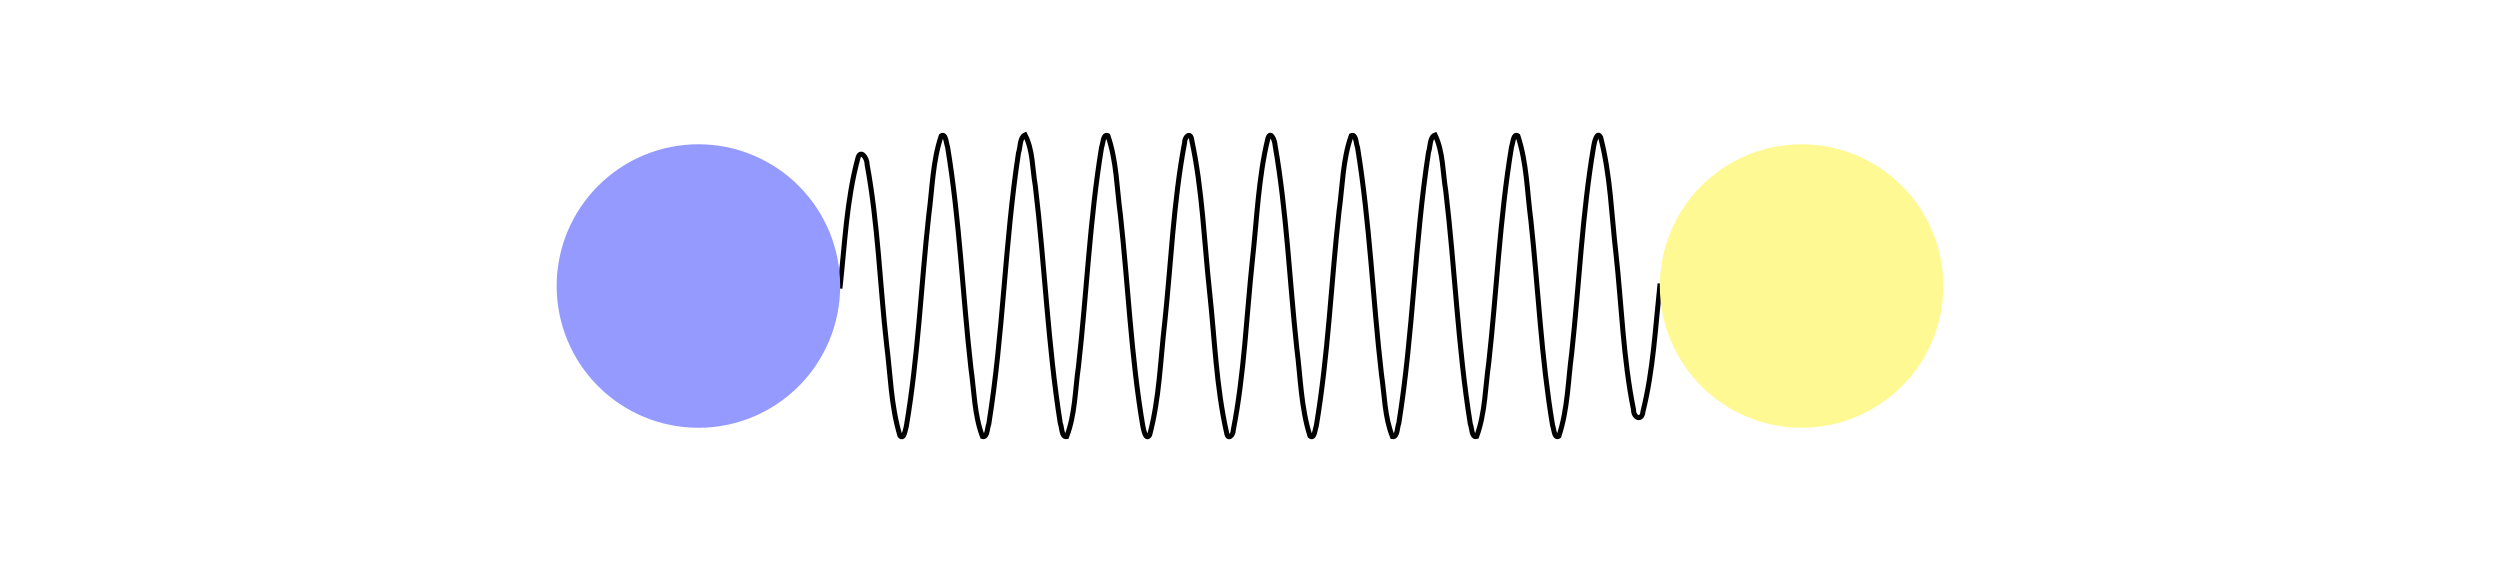
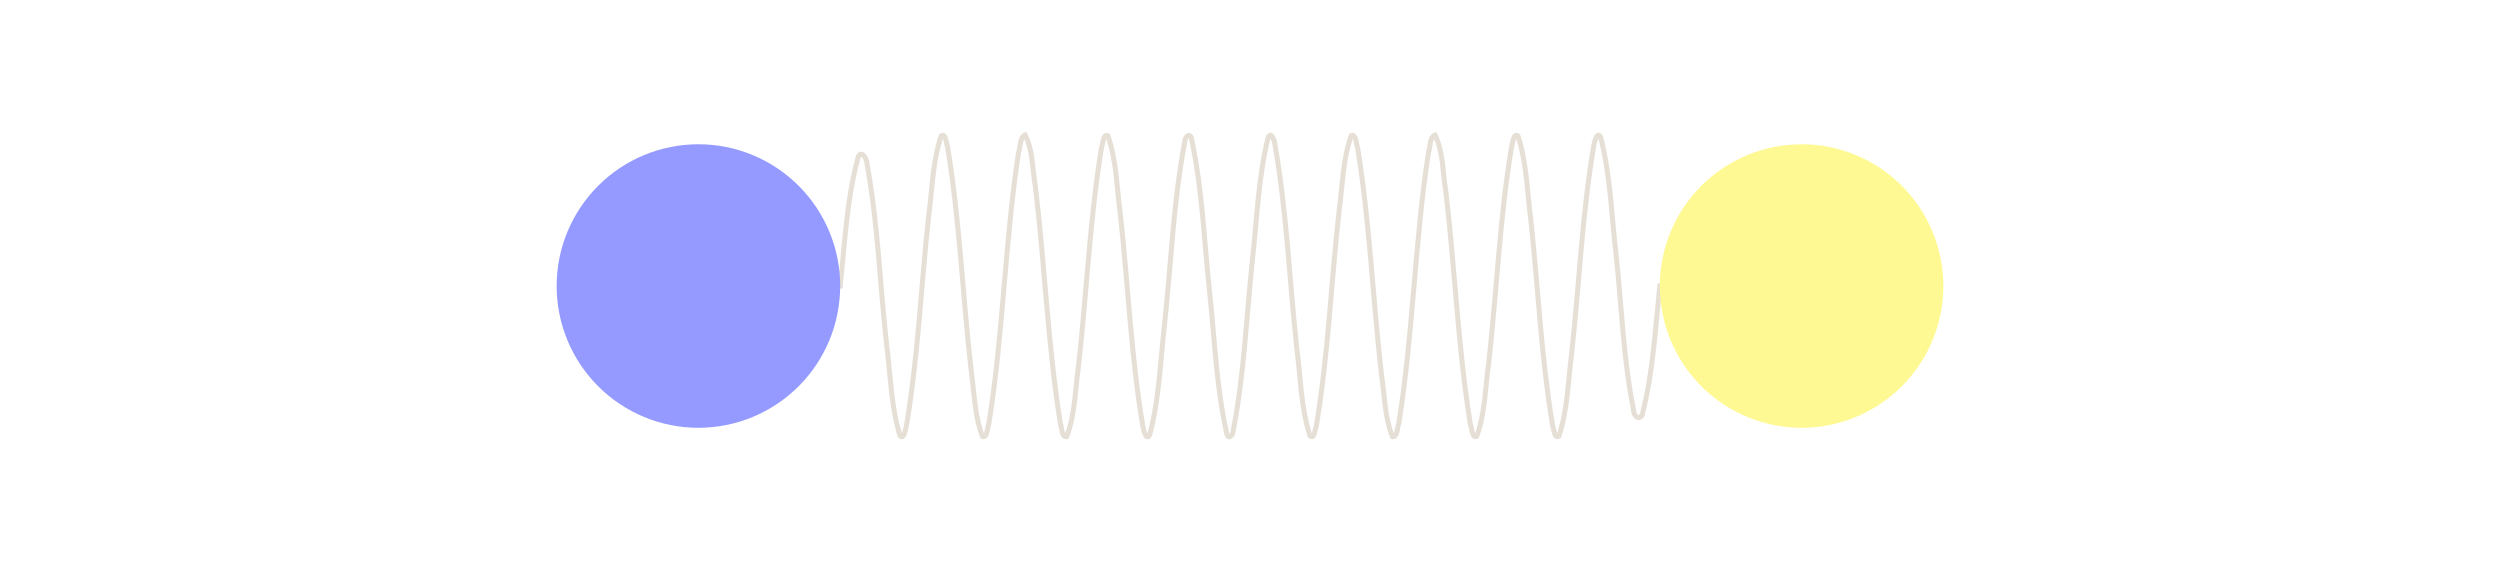
<svg xmlns="http://www.w3.org/2000/svg" width="500pt" height="115pt" viewBox="0 0 500 115" version="1.1" id="svg6">
  <defs id="defs1">
    <clipPath id="clip1">
      <path d="M 249 0 L 251 0 L 251 114.48 L 249 114.48 Z M 249 0 " id="path1" />
    </clipPath>
  </defs>
  <g id="surface6">
-     <path style="fill:none;stroke:#000000;stroke-width:1;stroke-linecap:square;stroke-linejoin:miter;stroke-miterlimit:3.25;stroke-opacity:1" d="m 168.035,57.203 c 0.933,-8.481 1.288,-17.119 3.496,-25.391 0.488,-2.196 1.926,-0.213 1.879,1.031 2.19,11.9 2.564,24.047 3.911,36.058 0.777,6.084 0.877,12.362 2.675,18.251 0.834,0.912 1.082,-1.376 1.266,-1.875 2.372,-13.958 2.941,-28.149 4.488,-42.21 0.711,-5.299 0.77,-10.811 2.497,-15.896 0.936,-0.62 1.017,1.644 1.262,2.195 2.42,14.648 3.005,29.528 4.675,44.27 0.656,4.555 0.672,9.342 2.309,13.672 1.016,0.301 0.961,-1.862 1.266,-2.516 2.889,-17.956 3.2,-36.226 5.939,-54.203 0.403,-1.089 0.194,-3.053 1.321,-3.602 1.581,3.047 1.443,6.772 2.036,10.129 1.906,15.826 2.511,31.806 5.005,47.559 0.33,0.709 0.222,2.811 1.266,2.66 1.705,-4.419 1.687,-9.339 2.364,-14 1.642,-14.607 2.246,-29.344 4.622,-43.859 0.276,-0.593 0.286,-2.816 1.266,-2.34 1.754,5.064 1.784,10.574 2.503,15.858 1.548,14.051 2.123,28.231 4.477,42.181 0.119,0.559 0.583,3.15 1.375,1.812 1.945,-7.276 2.13,-14.904 3.002,-22.362 1.272,-12.025 1.748,-24.175 3.98,-36.075 -0.029,-1.18 1.202,-2.332 1.43,-0.551 2.14,10.005 2.483,20.299 3.579,30.453 1.017,9.385 1.33,18.912 3.407,28.141 0.253,1.533 1.341,0.433 1.321,-0.551 2.198,-11.248 2.63,-22.757 3.838,-34.138 0.898,-8.084 1.169,-16.309 3.092,-24.233 0.569,-1.748 1.421,0.602 1.43,1.344 2.327,13.421 2.882,27.076 4.344,40.605 0.757,5.861 0.839,11.924 2.641,17.578 0.894,0.762 1.047,-1.519 1.266,-2.039 2.378,-14.19 2.961,-28.608 4.544,-42.897 0.7,-5.041 0.73,-10.31 2.441,-15.13 0.985,-0.455 0.984,1.76 1.262,2.359 2.448,15.032 3.045,30.294 4.786,45.414 0.63,4.14 0.616,8.528 2.2,12.434 1.045,0.133 0.938,-1.959 1.266,-2.676 2.87,-17.964 3.176,-36.24 5.942,-54.219 0.39,-1.015 0.188,-3.036 1.317,-3.441 1.628,3.411 1.511,7.458 2.13,11.162 1.834,15.523 2.435,31.195 4.91,46.638 0.31,0.646 0.249,2.815 1.266,2.5 1.723,-4.679 1.723,-9.835 2.422,-14.746 1.598,-14.39 2.194,-28.909 4.563,-43.203 0.245,-0.549 0.331,-2.817 1.266,-2.18 1.784,5.393 1.843,11.213 2.587,16.82 1.475,13.675 2.074,27.466 4.344,41.043 0.246,0.554 0.323,2.814 1.262,2.199 1.776,-5.315 1.833,-11.065 2.567,-16.597 1.509,-13.83 2.08,-27.786 4.419,-41.513 0.092,-0.581 0.656,-3.096 1.375,-1.652 1.967,7.612 2.16,15.57 3.073,23.358 1.125,10.362 1.437,20.852 3.497,31.087 -0.013,1.691 1.709,2.414 1.902,0.336 2.042,-8.177 2.462,-16.698 3.362,-25.055" id="path2" />
+     <path style="fill:none;stroke:#e5dfd6;stroke-width:1;stroke-linecap:square;stroke-linejoin:miter;stroke-miterlimit:3.25;stroke-opacity:1" d="m 168.035,57.203 c 0.933,-8.481 1.288,-17.119 3.496,-25.391 0.488,-2.196 1.926,-0.213 1.879,1.031 2.19,11.9 2.564,24.047 3.911,36.058 0.777,6.084 0.877,12.362 2.675,18.251 0.834,0.912 1.082,-1.376 1.266,-1.875 2.372,-13.958 2.941,-28.149 4.488,-42.21 0.711,-5.299 0.77,-10.811 2.497,-15.896 0.936,-0.62 1.017,1.644 1.262,2.195 2.42,14.648 3.005,29.528 4.675,44.27 0.656,4.555 0.672,9.342 2.309,13.672 1.016,0.301 0.961,-1.862 1.266,-2.516 2.889,-17.956 3.2,-36.226 5.939,-54.203 0.403,-1.089 0.194,-3.053 1.321,-3.602 1.581,3.047 1.443,6.772 2.036,10.129 1.906,15.826 2.511,31.806 5.005,47.559 0.33,0.709 0.222,2.811 1.266,2.66 1.705,-4.419 1.687,-9.339 2.364,-14 1.642,-14.607 2.246,-29.344 4.622,-43.859 0.276,-0.593 0.286,-2.816 1.266,-2.34 1.754,5.064 1.784,10.574 2.503,15.858 1.548,14.051 2.123,28.231 4.477,42.181 0.119,0.559 0.583,3.15 1.375,1.812 1.945,-7.276 2.13,-14.904 3.002,-22.362 1.272,-12.025 1.748,-24.175 3.98,-36.075 -0.029,-1.18 1.202,-2.332 1.43,-0.551 2.14,10.005 2.483,20.299 3.579,30.453 1.017,9.385 1.33,18.912 3.407,28.141 0.253,1.533 1.341,0.433 1.321,-0.551 2.198,-11.248 2.63,-22.757 3.838,-34.138 0.898,-8.084 1.169,-16.309 3.092,-24.233 0.569,-1.748 1.421,0.602 1.43,1.344 2.327,13.421 2.882,27.076 4.344,40.605 0.757,5.861 0.839,11.924 2.641,17.578 0.894,0.762 1.047,-1.519 1.266,-2.039 2.378,-14.19 2.961,-28.608 4.544,-42.897 0.7,-5.041 0.73,-10.31 2.441,-15.13 0.985,-0.455 0.984,1.76 1.262,2.359 2.448,15.032 3.045,30.294 4.786,45.414 0.63,4.14 0.616,8.528 2.2,12.434 1.045,0.133 0.938,-1.959 1.266,-2.676 2.87,-17.964 3.176,-36.24 5.942,-54.219 0.39,-1.015 0.188,-3.036 1.317,-3.441 1.628,3.411 1.511,7.458 2.13,11.162 1.834,15.523 2.435,31.195 4.91,46.638 0.31,0.646 0.249,2.815 1.266,2.5 1.723,-4.679 1.723,-9.835 2.422,-14.746 1.598,-14.39 2.194,-28.909 4.563,-43.203 0.245,-0.549 0.331,-2.817 1.266,-2.18 1.784,5.393 1.843,11.213 2.587,16.82 1.475,13.675 2.074,27.466 4.344,41.043 0.246,0.554 0.323,2.814 1.262,2.199 1.776,-5.315 1.833,-11.065 2.567,-16.597 1.509,-13.83 2.08,-27.786 4.419,-41.513 0.092,-0.581 0.656,-3.096 1.375,-1.652 1.967,7.612 2.16,15.57 3.073,23.358 1.125,10.362 1.437,20.852 3.497,31.087 -0.013,1.691 1.709,2.414 1.902,0.336 2.042,-8.177 2.462,-16.698 3.362,-25.055" id="path2" />
    <path style="stroke:none;fill-rule:evenodd;fill:#949aff;fill-opacity:1" d="M 168.035 57.203 C 168.035 49.684 165.047 42.473 159.73 37.156 C 154.41 31.84 147.199 28.852 139.68 28.852 C 132.16 28.852 124.949 31.84 119.633 37.156 C 114.316 42.473 111.328 49.684 111.328 57.203 C 111.328 64.723 114.316 71.938 119.633 77.254 C 124.949 82.57 132.16 85.559 139.68 85.559 C 147.199 85.559 154.41 82.57 159.73 77.254 C 165.047 71.938 168.035 64.723 168.035 57.203 Z M 168.035 57.203 " id="path3" />
    <path style="stroke:none;fill-rule:evenodd;fill:#fff994;fill-opacity:1" d="M 388.672 57.203 C 388.672 49.684 385.684 42.473 380.367 37.156 C 375.051 31.84 367.84 28.852 360.32 28.852 C 352.801 28.852 345.59 31.84 340.27 37.156 C 334.953 42.473 331.965 49.684 331.965 57.203 C 331.965 64.723 334.953 71.938 340.27 77.254 C 345.59 82.57 352.801 85.559 360.32 85.559 C 367.84 85.559 375.051 82.57 380.367 77.254 C 385.684 71.938 388.672 64.723 388.672 57.203 Z M 388.672 57.203 " id="path4" />
  </g>
</svg>
